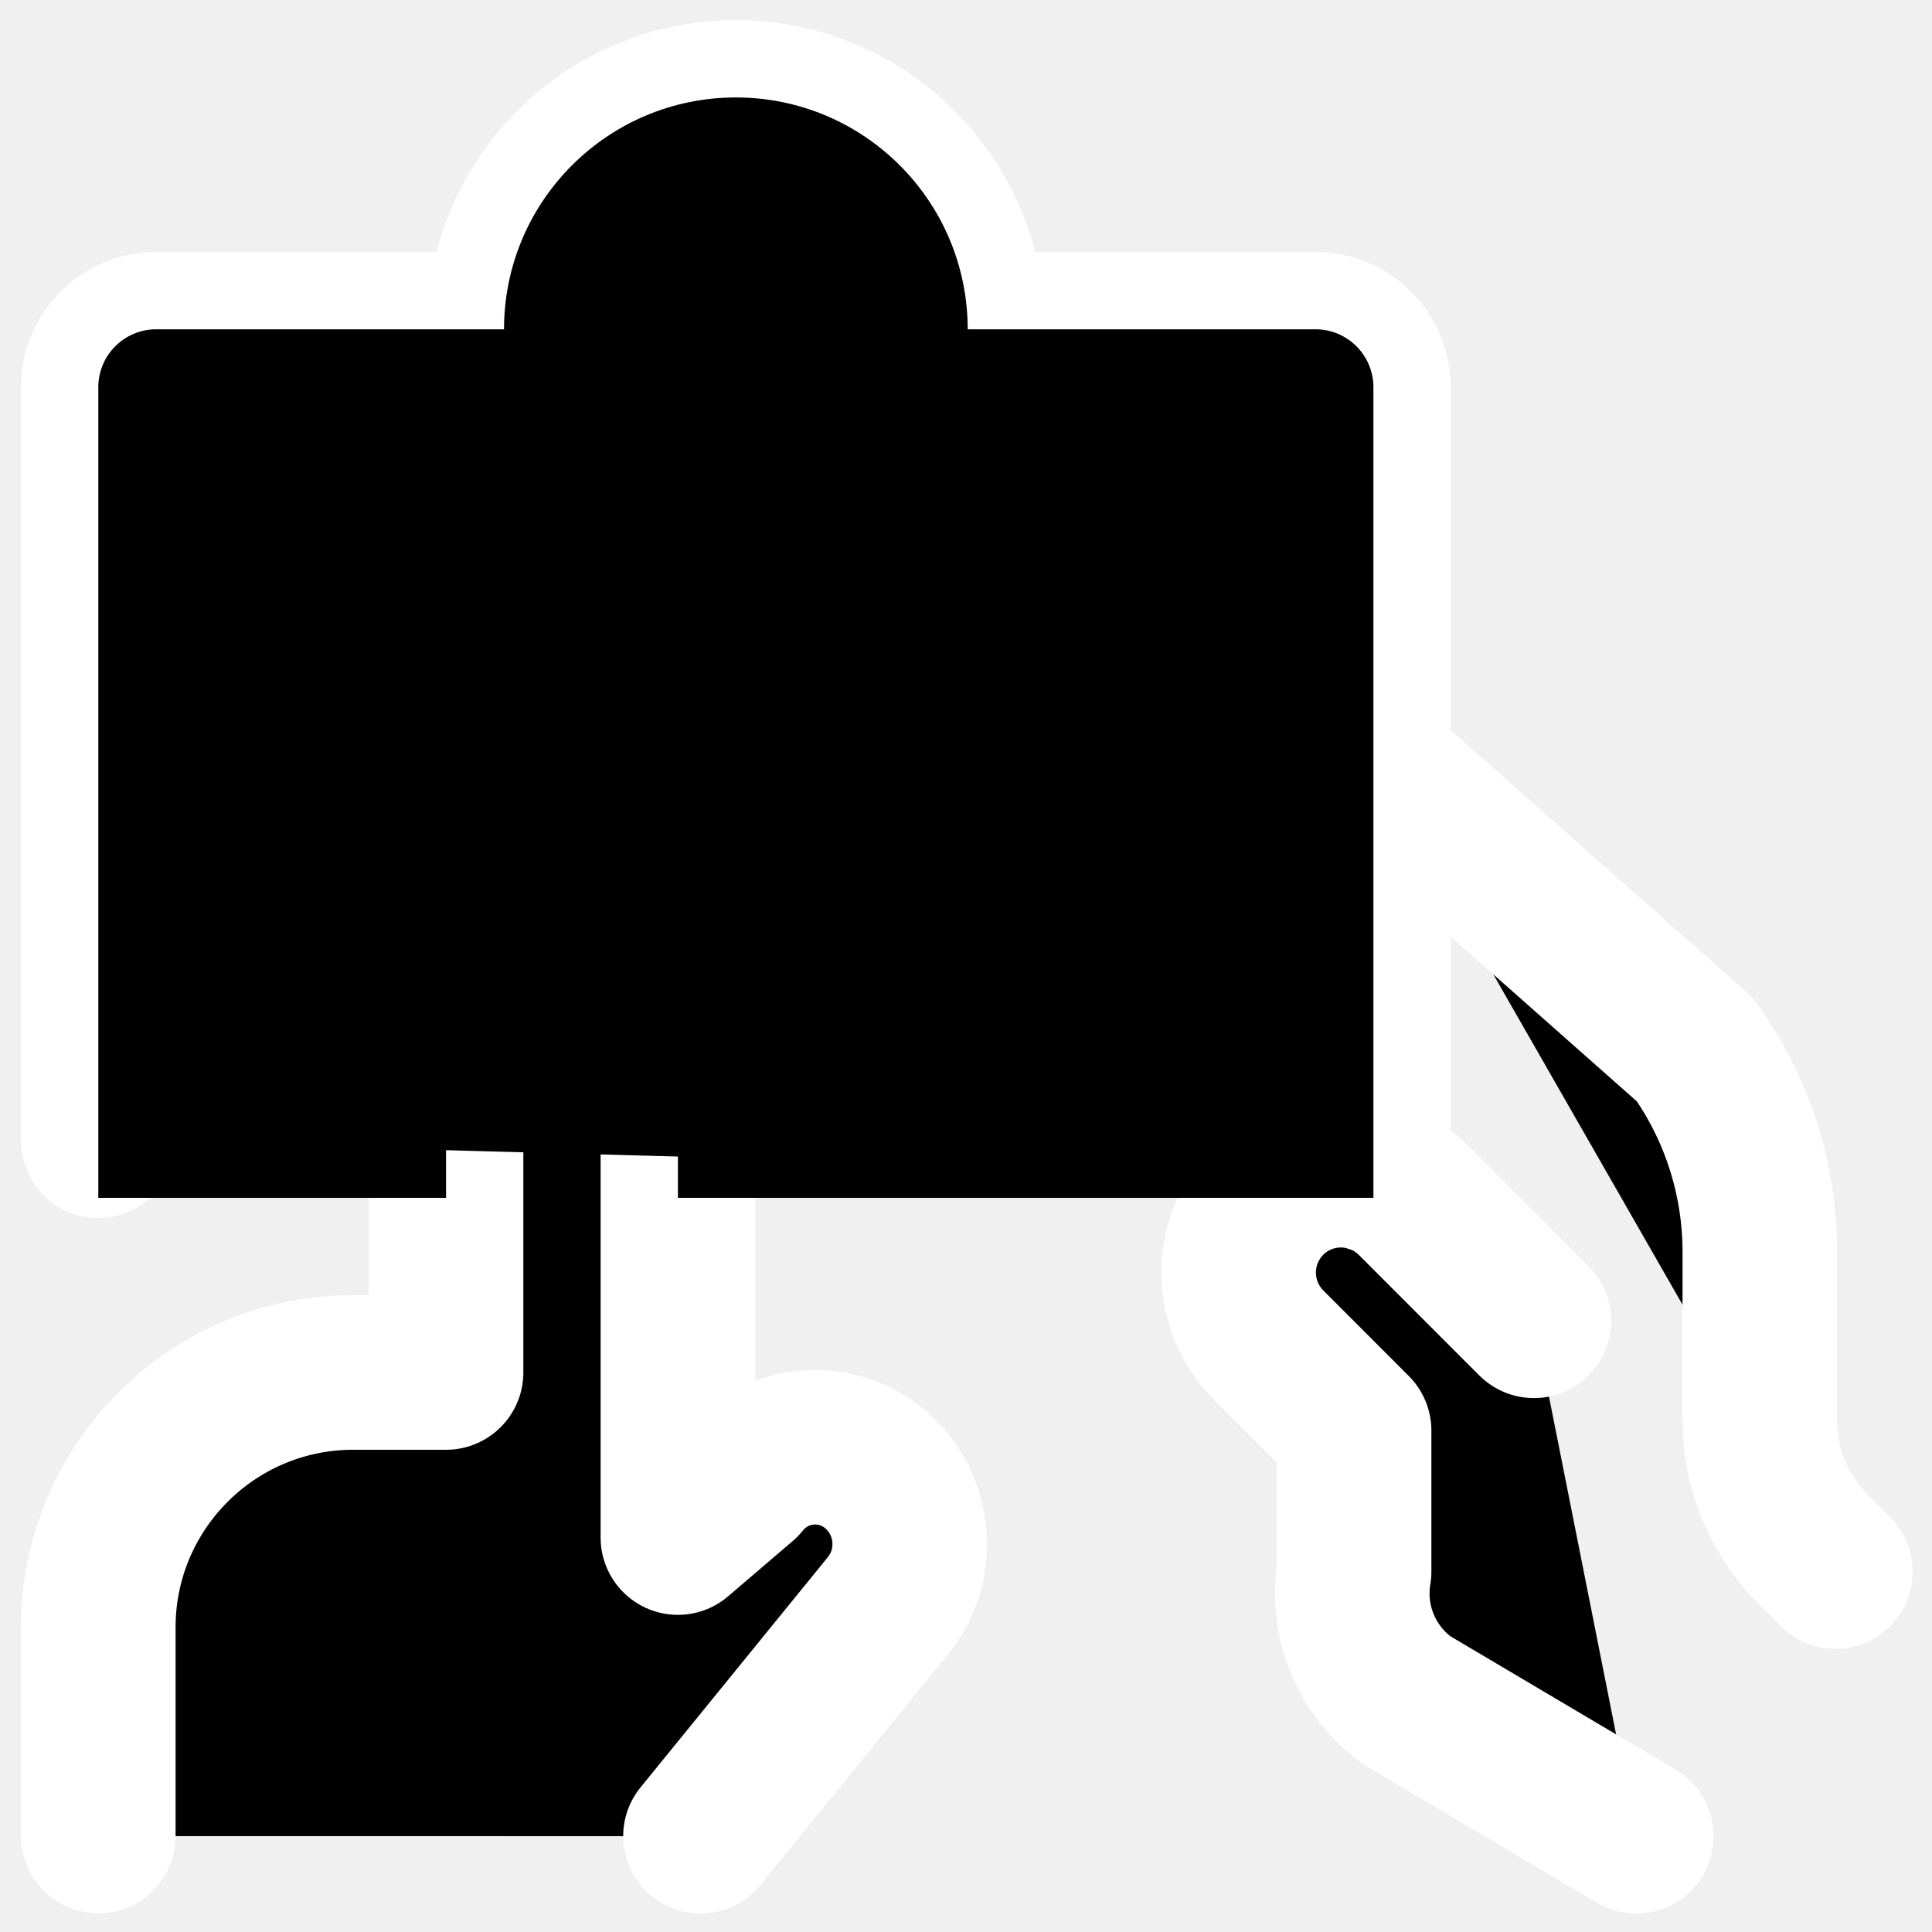
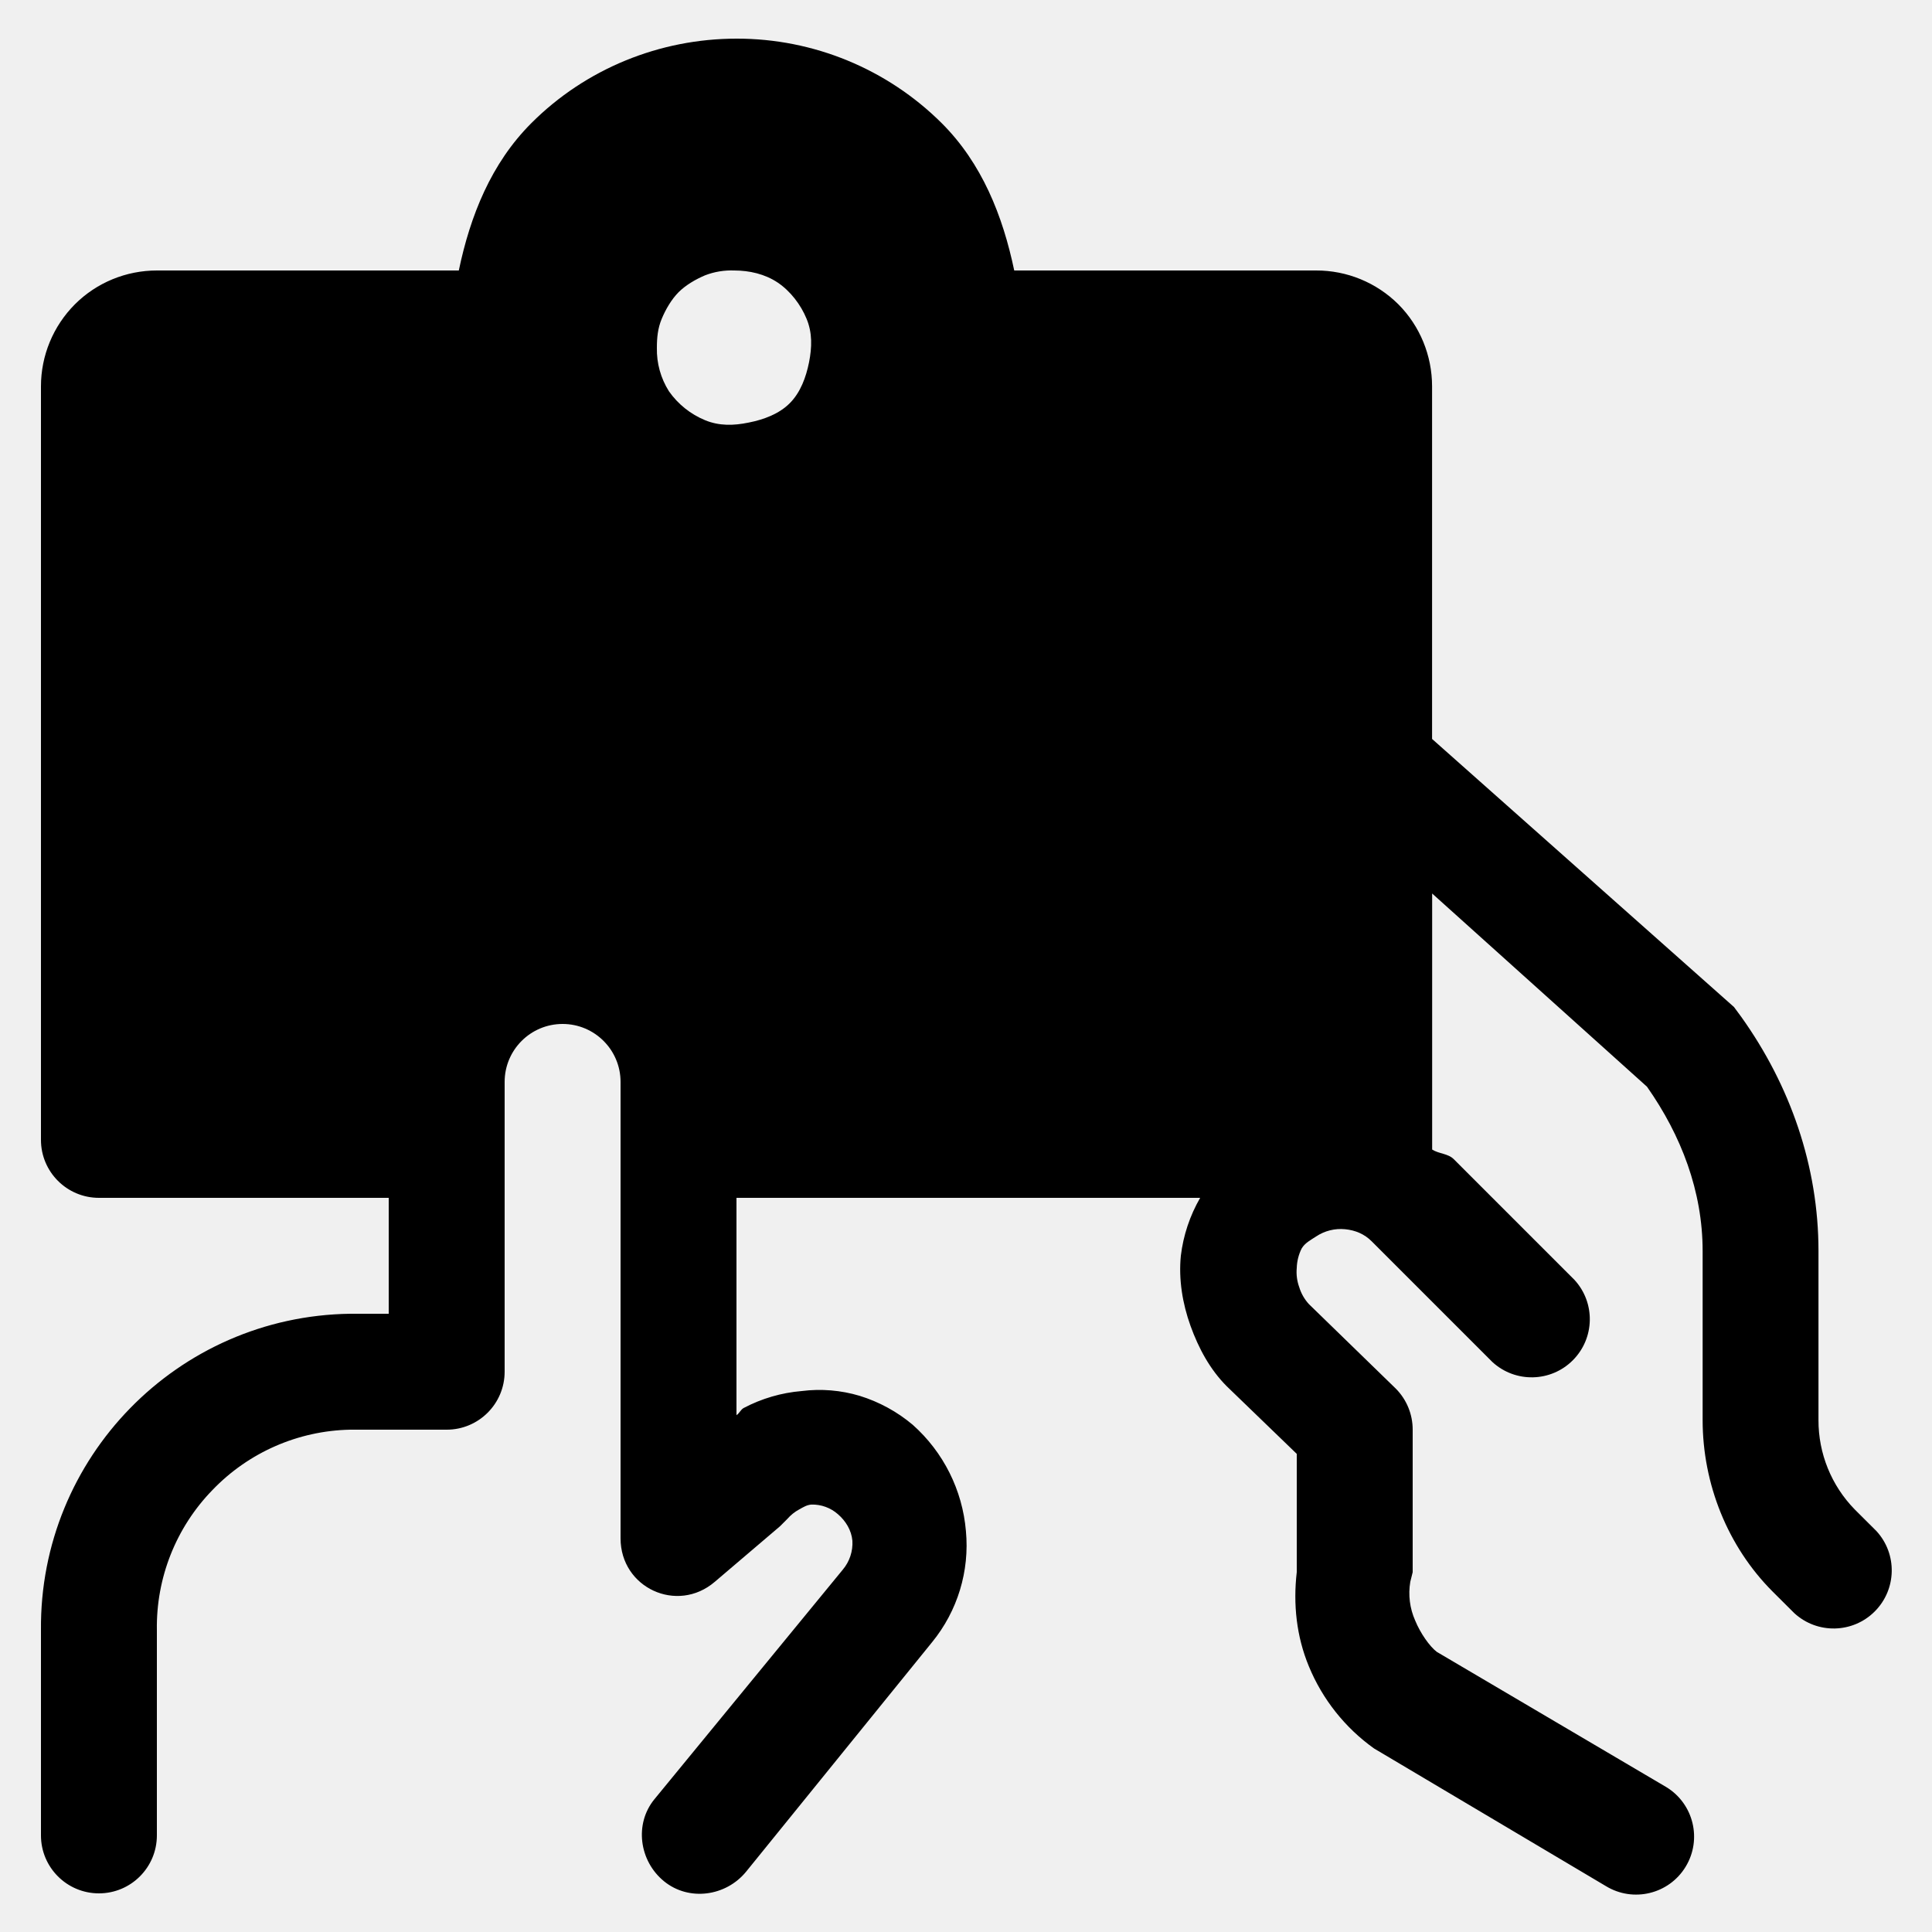
<svg viewBox="0 0 25 25" fill="currentColor" aria-hidden="true">
-   <path stroke="#fff" stroke-linecap="round" stroke-linejoin="round" stroke-width="2" d="m21.174 23.76-2.96-1.753a1.704 1.704 0 0 1-.692-1.67v-1.825l-1.106-1.107a1.327 1.327 0 0 1 .2-2.04v0a1.327 1.327 0 0 1 1.673.165l1.56 1.561M17.772 9.9l4.162 3.683a4.5 4.5 0 0 1 .838 2.616v2.18c0 .627.249 1.228.692 1.67l.286.287M9.064 23.76l2.426-2.982a1.27 1.27 0 0 0-.159-1.76 1.199 1.199 0 0 0-1.722.162l-.837.716V14.01a1.5 1.5 0 0 0-3 0v3.75H4.533a3.3 3.3 0 0 0-3.261 3.332v2.667" />
-   <path stroke="#fff" stroke-linecap="round" stroke-linejoin="round" stroke-width="2" d="M17.772 15.213V5.011a.75.75 0 0 0-.75-.75h-4.5a3 3 0 0 0-6 0h-4.5a.75.75 0 0 0-.75.75v9.749" />
-   <path fill-rule="evenodd" d="M17.772 15.5V5.011a.75.75 0 0 0-.75-.75h-4.5a3 3 0 1 0-6 0h-4.5a.75.75 0 0 0-.75.75V15.5h4.5v-1.49a1.5 1.5 0 0 1 3 0v1.49h9ZM9.5 3.5a1 1 0 1 1 0 2 1 1 0 0 1 0-2Z" clip-rule="evenodd" />
+   <path fill-rule="evenodd" d="M9.531.5c-.994 0-1.953.39-2.656 1.094-.52.52-.79 1.198-.938 1.906H2.031c-.398 0-.78.156-1.062.438A1.503 1.503 0 0 0 .53 5v9.75c0 .414.336.75.75.75h3.75V17h-.5a4.057 4.057 0 0 0-4 4.094v2.656a.75.75 0 0 0 1.5 0v-2.656a2.54 2.54 0 0 1 .719-1.813 2.54 2.54 0 0 1 1.781-.781h1.25a.75.75 0 0 0 .75-.75V14a.75.75 0 1 1 1.5 0v5.906c0 .64.732.979 1.219.563l.844-.719.094-.094a.555.555 0 0 1 .156-.125c.053-.029.096-.057.156-.062a.5.5 0 0 1 .344.125c.102.088.175.209.187.343a.533.533 0 0 1-.125.375l-2.437 2.97c-.262.32-.197.8.125 1.062.321.261.8.196 1.062-.125l2.406-2.969a1.98 1.98 0 0 0 .438-1.438 2.074 2.074 0 0 0-.688-1.375 1.965 1.965 0 0 0-.687-.375 1.818 1.818 0 0 0-.75-.062 1.96 1.96 0 0 0-.75.219c-.04.021-.056.07-.094.093V15.5h6a1.97 1.97 0 0 0-.25.75c-.03.305.021.617.125.906.104.289.252.565.469.782l.906.875v1.53c-.048.415-.004.833.157 1.22.175.425.468.795.843 1.062l3 1.781a.75.75 0 0 0 .782-1.281l-2.97-1.75c-.092-.07-.212-.24-.28-.406a.874.874 0 0 1-.063-.5l.031-.125V18.5a.752.752 0 0 0-.218-.531l-1.125-1.094a.57.57 0 0 1-.125-.219.573.573 0 0 1-.032-.25.602.602 0 0 1 .063-.25c.043-.073.116-.109.187-.156a.576.576 0 0 1 .375-.094c.133.013.25.062.344.156l1.563 1.563a.752.752 0 0 0 1.062-1.063L18.812 15c-.075-.075-.194-.069-.28-.125v-3.313l2.78 2.5c.444.632.72 1.354.72 2.126v2.187c0 .825.322 1.635.905 2.219l.282.281a.752.752 0 0 0 1.062-1.063l-.281-.28a1.647 1.647 0 0 1-.469-1.157v-2.188c0-1.094-.364-2.14-1-3.03l-.093-.126-3.907-3.469V5c0-.398-.156-.781-.437-1.063A1.503 1.503 0 0 0 17.03 3.5h-3.906c-.148-.708-.418-1.387-.938-1.906A3.756 3.756 0 0 0 9.531.5Zm-.031 3c.198 0 .398.046.563.156.164.11.299.286.374.469.076.183.07.369.032.563-.039.193-.11.39-.25.53s-.338.212-.531.25c-.194.04-.38.045-.563-.03a1.068 1.068 0 0 1-.469-.375A1.011 1.011 0 0 1 8.5 4.5c0-.131.012-.254.063-.375.05-.121.125-.25.218-.344.093-.093.223-.168.344-.219A.946.946 0 0 1 9.5 3.5Z" />
</svg>
